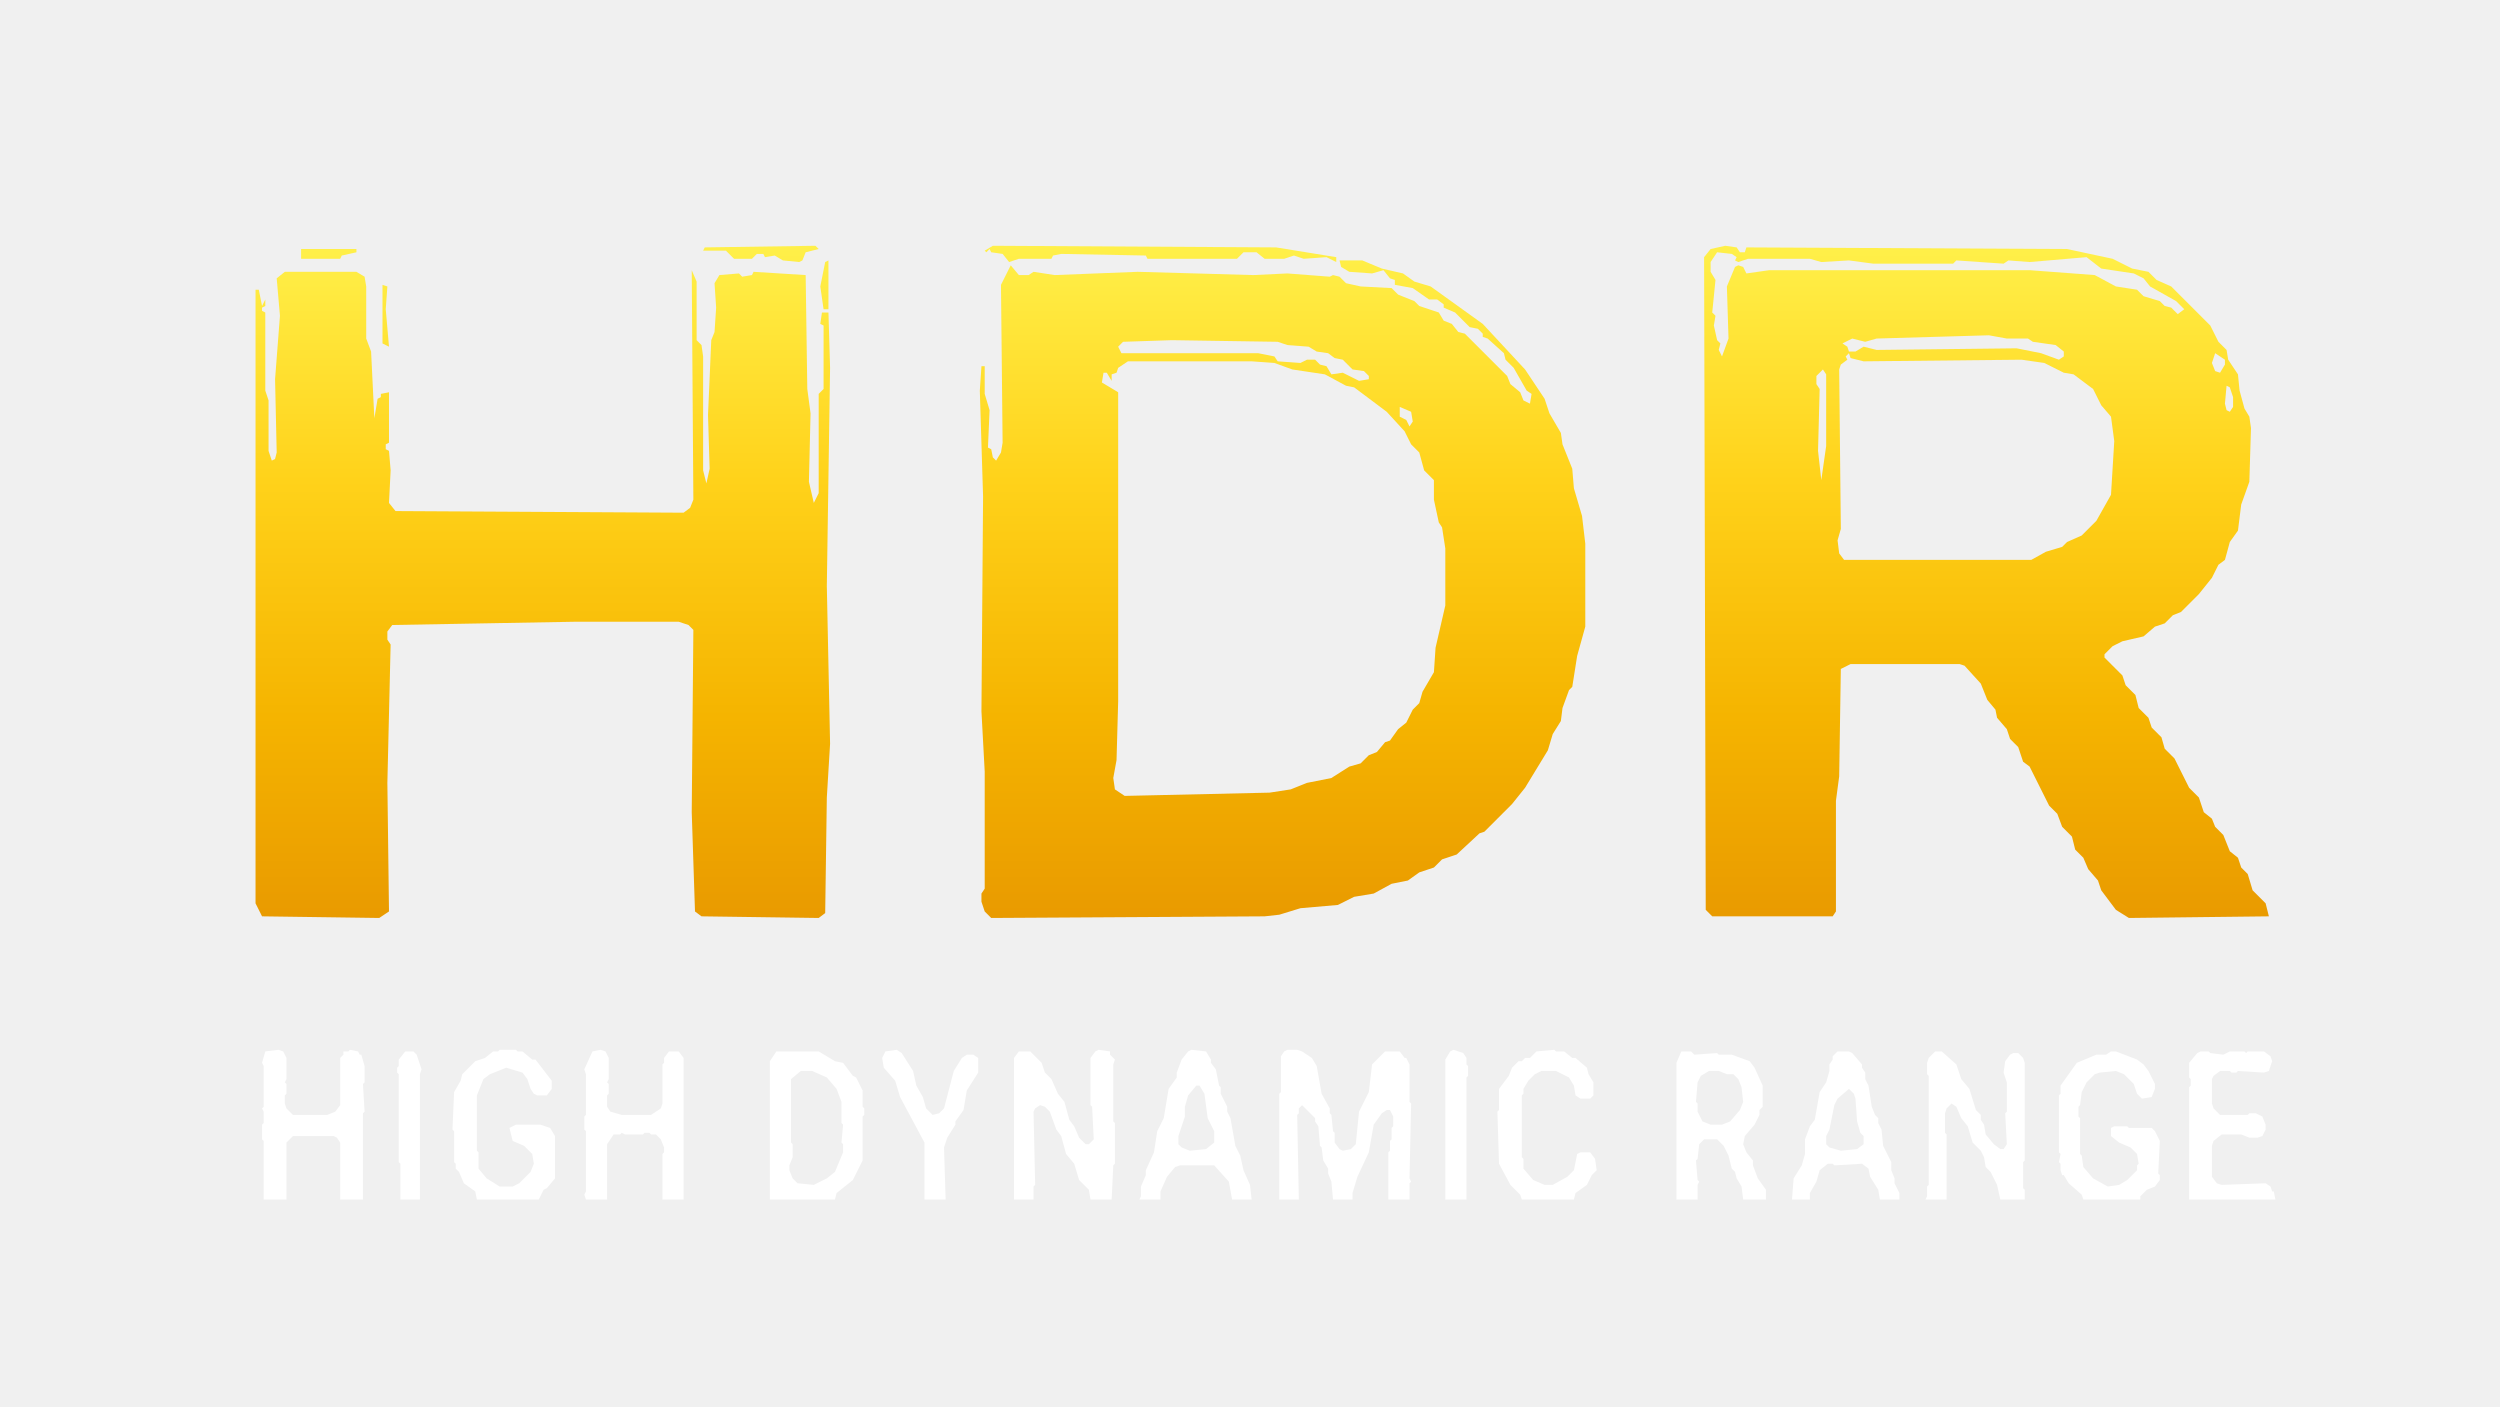
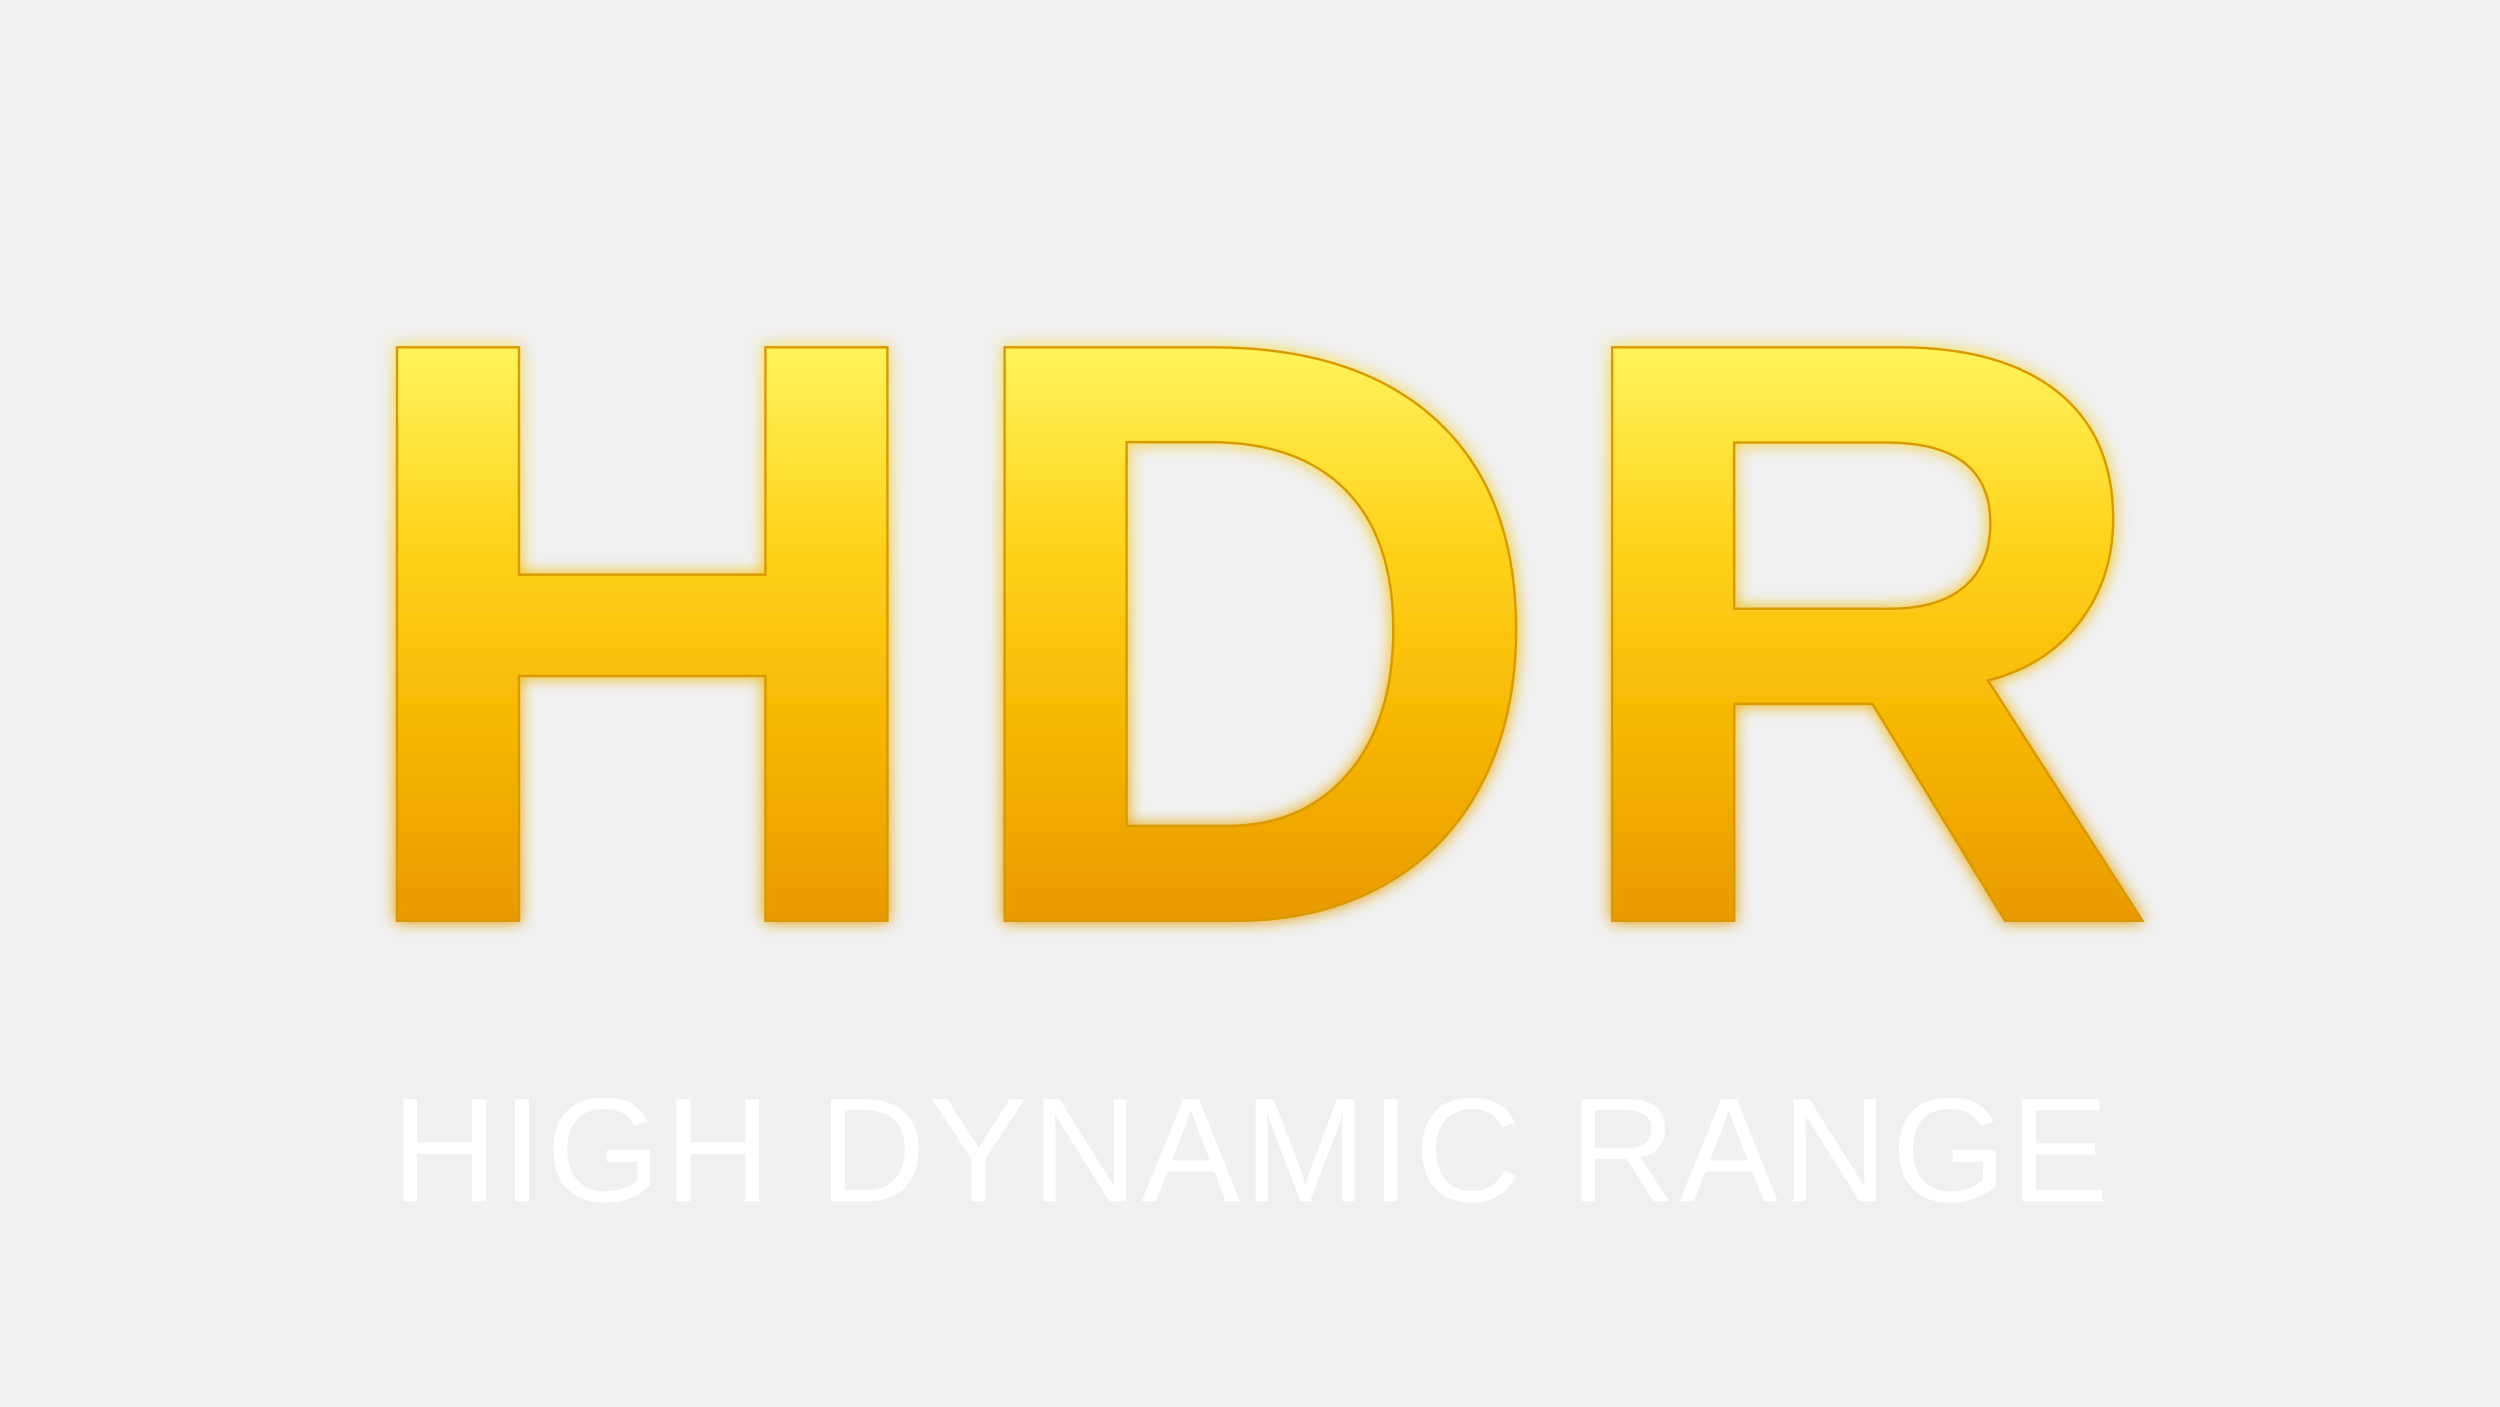
- <svg xmlns="http://www.w3.org/2000/svg" width="1536" height="864" viewBox="0 0 1536 864">
+ <svg xmlns="http://www.w3.org/2000/svg" viewBox="0 0 1536 864" width="1536" height="864">
  <defs>
    <linearGradient id="gold" x1="0" y1="0" x2="0" y2="1">
-       <stop offset="0%" stop-color="#fff04a" />
-       <stop offset="35%" stop-color="#ffd21a" />
-       <stop offset="70%" stop-color="#f5b400" />
-       <stop offset="100%" stop-color="#e99a00" />
+       <stop offset="0" stop-color="#fff35a" />
+       <stop offset=".35" stop-color="#ffd21a" />
+       <stop offset=".7" stop-color="#f5b400" />
+       <stop offset="1" stop-color="#e89a00" />
    </linearGradient>
-     <filter id="goldGlow" x="-20%" y="-20%" width="140%" height="140%">
-       <feGaussianBlur stdDeviation="5" result="blur" />
+     <filter id="glow" x="-20%" y="-20%" width="140%" height="140%">
+       <feGaussianBlur stdDeviation="5" result="b" />
      <feMerge>
-         <feMergeNode in="blur" />
+         <feMergeNode in="b" />
        <feMergeNode in="SourceGraphic" />
      </feMerge>
    </filter>
  </defs>
-   <path d="M 235,175 L 235,211 L 239,213 L 237,190 L 238,176 Z M 495,169 L 463,167 L 462,169 L 456,170 L 454,168 L 442,169 L 439,174 L 440,189 L 439,204 L 437,209 L 435,255 L 436,288 L 434,297 L 432,289 L 432,219 L 431,212 L 428,209 L 428,173 L 425,166 L 426,307 L 424,312 L 420,315 L 243,314 L 239,309 L 240,289 L 239,277 L 237,276 L 237,273 L 239,272 L 239,241 L 234,242 L 234,244 L 232,245 L 230,257 L 228,216 L 225,208 L 225,176 L 224,170 L 219,167 L 175,167 L 170,171 L 172,194 L 169,233 L 170,278 L 169,282 L 167,283 L 165,277 L 165,246 L 163,240 L 163,192 L 161,191 L 161,189 L 163,188 L 163,184 L 161,188 L 159,178 L 157,178 L 157,555 L 161,563 L 233,564 L 239,560 L 238,481 L 240,396 L 238,393 L 238,388 L 241,384 L 353,382 L 417,382 L 423,384 L 426,387 L 425,499 L 427,560 L 431,563 L 503,564 L 507,561 L 508,490 L 510,457 L 508,360 L 510,226 L 509,192 L 505,192 L 504,199 L 506,200 L 506,239 L 503,242 L 503,303 L 500,309 L 497,296 L 498,254 L 496,239 Z M 509,160 L 507,161 L 504,176 L 506,190 L 509,190 Z M 911,199 L 879,176 L 869,173 L 862,168 L 849,165 L 837,160 L 823,160 L 824,164 L 829,167 L 843,168 L 850,166 L 854,171 L 857,172 L 857,175 L 868,177 L 878,184 L 883,184 L 887,187 L 887,189 L 894,192 L 903,201 L 908,202 L 911,205 L 911,207 L 914,208 L 924,217 L 925,221 L 930,226 L 938,240 L 941,242 L 940,248 L 936,246 L 934,241 L 928,236 L 926,231 L 900,205 L 896,204 L 892,199 L 887,197 L 884,192 L 872,188 L 869,185 L 859,181 L 855,177 L 836,176 L 827,174 L 823,170 L 819,169 L 817,170 L 791,168 L 770,169 L 699,167 L 648,169 L 635,167 L 632,169 L 626,169 L 621,163 L 615,175 L 616,272 L 615,278 L 612,283 L 610,281 L 609,276 L 607,275 L 608,252 L 605,242 L 605,225 L 603,225 L 602,240 L 604,305 L 603,437 L 605,474 L 605,546 L 603,549 L 603,554 L 605,560 L 609,564 L 777,563 L 786,562 L 799,558 L 822,556 L 832,551 L 844,549 L 855,543 L 865,541 L 872,536 L 881,533 L 886,528 L 895,525 L 909,512 L 912,511 L 929,494 L 937,484 L 951,461 L 954,451 L 959,443 L 960,435 L 964,424 L 966,422 L 969,403 L 974,385 L 974,334 L 972,317 L 967,300 L 966,288 L 960,273 L 959,266 L 952,254 L 949,245 L 937,227 Z M 860,250 L 867,253 L 868,259 L 866,262 L 864,258 L 860,256 Z M 678,229 L 680,229 L 683,234 L 683,230 L 686,229 L 687,226 L 693,222 L 769,222 L 783,223 L 794,227 L 814,230 L 827,237 L 832,238 L 852,253 L 863,265 L 867,273 L 872,278 L 875,289 L 881,295 L 881,307 L 884,321 L 886,324 L 888,337 L 888,372 L 882,398 L 881,413 L 874,425 L 872,432 L 868,436 L 864,444 L 859,448 L 854,455 L 851,456 L 846,462 L 841,464 L 836,469 L 829,471 L 818,478 L 803,481 L 793,485 L 780,487 L 691,489 L 685,485 L 684,478 L 686,467 L 687,431 L 687,241 L 677,235 Z M 687,213 L 690,210 L 720,209 L 785,210 L 791,212 L 804,213 L 809,216 L 816,217 L 820,220 L 825,221 L 831,227 L 838,228 L 841,231 L 841,233 L 835,234 L 825,229 L 818,230 L 815,225 L 811,224 L 808,221 L 803,221 L 799,223 L 785,222 L 783,219 L 773,217 L 689,217 Z M 185,159 L 209,159 L 210,157 L 219,155 L 219,153 L 185,153 Z M 1051,153 L 1047,158 L 1048,559 L 1052,563 L 1126,563 L 1128,560 L 1128,492 L 1130,477 L 1131,411 L 1137,408 L 1204,408 L 1207,409 L 1217,420 L 1221,430 L 1226,436 L 1227,441 L 1233,448 L 1235,454 L 1240,459 L 1243,468 L 1247,471 L 1259,495 L 1264,500 L 1267,508 L 1273,514 L 1275,522 L 1280,527 L 1283,534 L 1289,541 L 1291,547 L 1300,559 L 1308,564 L 1394,563 L 1392,555 L 1384,547 L 1381,537 L 1377,533 L 1375,527 L 1370,523 L 1366,513 L 1361,508 L 1359,503 L 1354,499 L 1351,490 L 1345,484 L 1336,466 L 1330,460 L 1328,453 L 1322,447 L 1320,441 L 1314,435 L 1312,427 L 1306,421 L 1304,415 L 1293,404 L 1293,402 L 1298,397 L 1304,394 L 1317,391 L 1324,385 L 1330,383 L 1335,378 L 1340,376 L 1351,365 L 1359,355 L 1363,347 L 1367,344 L 1370,333 L 1375,326 L 1377,310 L 1382,296 L 1383,263 L 1382,256 L 1379,251 L 1376,240 L 1375,230 L 1369,221 L 1368,215 L 1363,210 L 1358,200 L 1334,176 L 1325,172 L 1320,167 L 1310,165 L 1298,159 L 1270,153 L 1073,152 L 1072,155 L 1069,155 L 1067,152 L 1060,151 Z M 1368,237 L 1370,238 L 1372,244 L 1372,250 L 1370,253 L 1368,252 L 1367,248 Z M 1120,227 L 1122,230 L 1122,274 L 1119,295 L 1117,277 L 1118,239 L 1116,236 L 1116,231 Z M 1361,217 L 1367,221 L 1367,224 L 1364,229 L 1361,228 L 1359,223 Z M 1134,219 L 1136,217 L 1137,220 L 1145,222 L 1242,221 L 1256,223 L 1268,229 L 1274,230 L 1286,239 L 1291,249 L 1297,256 L 1299,271 L 1297,304 L 1288,320 L 1279,329 L 1270,333 L 1267,336 L 1257,339 L 1248,344 L 1133,344 L 1130,340 L 1129,332 L 1131,325 L 1130,227 L 1131,224 L 1135,221 Z M 1268,219 L 1265,221 L 1254,217 L 1239,214 L 1153,215 L 1145,213 L 1140,216 L 1136,216 L 1135,213 L 1132,211 L 1138,208 L 1146,210 L 1153,208 L 1222,206 L 1233,208 L 1246,208 L 1249,210 L 1263,212 L 1268,216 Z M 1051,161 L 1055,155 L 1064,156 L 1067,158 L 1066,160 L 1068,161 L 1074,159 L 1112,159 L 1119,161 L 1136,160 L 1151,162 L 1200,162 L 1202,160 L 1231,162 L 1234,160 L 1247,161 L 1282,158 L 1291,165 L 1311,168 L 1317,171 L 1321,176 L 1337,185 L 1342,190 L 1338,193 L 1334,189 L 1330,188 L 1327,185 L 1317,182 L 1313,178 L 1300,176 L 1287,169 L 1247,166 L 1087,166 L 1073,168 L 1071,164 L 1068,163 L 1066,164 L 1061,176 L 1062,208 L 1058,219 L 1056,215 L 1057,211 L 1055,209 L 1053,200 L 1054,194 L 1052,192 L 1054,172 L 1051,167 Z M 605,154 L 606,155 L 608,153 L 609,155 L 616,156 L 620,161 L 626,159 L 646,159 L 647,157 L 652,156 L 704,157 L 705,159 L 760,159 L 764,155 L 772,155 L 777,159 L 789,159 L 795,157 L 801,159 L 815,158 L 821,161 L 821,158 L 784,152 L 610,151 Z M 503,153 L 501,151 L 433,152 L 432,154 L 446,154 L 451,159 L 462,159 L 465,156 L 469,156 L 470,158 L 476,157 L 481,160 L 491,161 L 493,160 L 495,155 Z" fill="url(#gold)" fill-rule="evenodd" />
-   <path d="M 1350,647 L 1345,653 L 1345,662 L 1346,663 L 1346,667 L 1345,668 L 1345,737 L 1398,737 L 1397,732 L 1396,732 L 1395,729 L 1392,727 L 1365,728 L 1362,727 L 1359,723 L 1359,704 L 1360,701 L 1365,697 L 1377,697 L 1382,699 L 1387,699 L 1390,698 L 1392,694 L 1392,691 L 1390,686 L 1386,684 L 1382,684 L 1381,685 L 1364,685 L 1360,681 L 1359,678 L 1359,663 L 1360,661 L 1364,658 L 1370,658 L 1371,659 L 1374,659 L 1375,658 L 1391,659 L 1394,658 L 1396,652 L 1395,649 L 1391,646 L 1381,646 L 1380,647 L 1379,646 L 1370,646 L 1366,648 L 1358,647 L 1357,646 L 1352,646 Z M 1288,648 L 1276,653 L 1266,667 L 1266,672 L 1265,673 L 1265,708 L 1266,709 L 1265,714 L 1266,715 L 1266,719 L 1267,722 L 1268,722 L 1271,727 L 1279,734 L 1280,737 L 1315,737 L 1315,735 L 1319,731 L 1324,729 L 1327,725 L 1327,722 L 1326,721 L 1327,701 L 1324,695 L 1322,693 L 1308,693 L 1307,692 L 1299,692 L 1297,693 L 1297,698 L 1302,702 L 1309,705 L 1313,709 L 1314,715 L 1313,716 L 1313,719 L 1307,725 L 1302,728 L 1295,729 L 1286,724 L 1280,717 L 1279,710 L 1278,709 L 1278,687 L 1277,686 L 1277,680 L 1278,679 L 1279,671 L 1282,665 L 1287,660 L 1290,659 L 1300,658 L 1305,660 L 1311,666 L 1313,672 L 1316,675 L 1322,674 L 1324,669 L 1324,666 L 1320,658 L 1317,654 L 1313,651 L 1300,646 L 1297,646 L 1294,648 Z M 1189,646 L 1185,650 L 1184,653 L 1184,660 L 1185,661 L 1185,728 L 1184,729 L 1184,735 L 1183,737 L 1196,737 L 1196,697 L 1195,696 L 1195,684 L 1196,681 L 1199,678 L 1202,680 L 1205,687 L 1209,692 L 1212,702 L 1217,707 L 1219,711 L 1220,717 L 1223,720 L 1227,728 L 1229,737 L 1244,737 L 1244,731 L 1243,730 L 1243,714 L 1244,713 L 1244,653 L 1243,650 L 1240,647 L 1237,647 L 1235,648 L 1232,652 L 1231,659 L 1233,665 L 1233,683 L 1232,684 L 1233,703 L 1231,706 L 1229,706 L 1225,703 L 1220,697 L 1219,691 L 1217,688 L 1217,685 L 1214,682 L 1210,669 L 1205,663 L 1202,654 L 1193,646 Z M 1129,646 L 1126,649 L 1126,651 L 1124,654 L 1124,658 L 1122,665 L 1118,671 L 1115,688 L 1112,692 L 1109,700 L 1109,709 L 1107,716 L 1102,724 L 1101,737 L 1112,737 L 1112,733 L 1116,726 L 1118,719 L 1123,715 L 1126,715 L 1127,716 L 1144,715 L 1148,718 L 1149,723 L 1154,731 L 1155,737 L 1167,737 L 1167,733 L 1164,727 L 1164,724 L 1162,719 L 1162,714 L 1157,704 L 1156,694 L 1154,690 L 1154,687 L 1152,685 L 1150,680 L 1148,667 L 1146,663 L 1146,659 L 1144,656 L 1144,654 L 1138,647 L 1136,646 Z M 1136,669 L 1139,672 L 1140,675 L 1141,689 L 1143,696 L 1145,698 L 1145,703 L 1141,706 L 1131,707 L 1124,705 L 1122,703 L 1122,698 L 1124,694 L 1127,679 L 1129,675 Z M 1033,646 L 1030,653 L 1030,737 L 1043,737 L 1043,728 L 1044,726 L 1043,725 L 1042,713 L 1043,712 L 1044,703 L 1047,700 L 1055,700 L 1059,704 L 1062,710 L 1064,718 L 1066,720 L 1067,724 L 1070,729 L 1071,737 L 1085,737 L 1085,731 L 1080,724 L 1077,716 L 1077,713 L 1073,708 L 1071,703 L 1072,698 L 1078,691 L 1081,685 L 1081,682 L 1083,680 L 1083,667 L 1078,656 L 1075,652 L 1064,648 L 1056,648 L 1055,647 L 1041,648 L 1039,646 Z M 1050,658 L 1056,658 L 1061,660 L 1065,660 L 1068,663 L 1070,668 L 1071,677 L 1069,682 L 1063,689 L 1058,691 L 1051,691 L 1046,689 L 1043,683 L 1043,678 L 1042,677 L 1043,665 L 1045,661 Z M 477,646 L 473,652 L 473,737 L 513,737 L 514,733 L 524,725 L 530,713 L 530,686 L 531,685 L 531,681 L 530,680 L 530,670 L 526,662 L 524,661 L 518,653 L 513,652 L 503,646 Z M 492,658 L 499,658 L 508,662 L 514,669 L 517,677 L 517,690 L 518,691 L 517,702 L 518,703 L 518,708 L 513,720 L 508,724 L 500,728 L 490,727 L 487,724 L 485,719 L 485,716 L 487,711 L 487,703 L 486,702 L 486,663 Z M 364,646 L 359,657 L 360,660 L 360,685 L 359,686 L 359,694 L 360,695 L 360,732 L 359,734 L 360,737 L 373,737 L 373,703 L 377,697 L 381,697 L 382,696 L 384,697 L 395,697 L 396,696 L 399,696 L 400,697 L 403,697 L 406,700 L 408,705 L 408,708 L 407,709 L 407,737 L 420,737 L 420,650 L 417,646 L 411,646 L 408,650 L 408,653 L 407,654 L 407,678 L 406,681 L 400,685 L 382,685 L 375,683 L 373,680 L 373,673 L 374,672 L 374,666 L 373,665 L 374,663 L 374,650 L 372,646 L 369,645 Z M 249,646 L 245,651 L 245,655 L 244,656 L 244,659 L 245,660 L 245,714 L 246,715 L 246,737 L 258,737 L 258,660 L 259,657 L 256,648 L 254,646 Z M 944,646 L 940,650 L 937,650 L 935,652 L 933,652 L 929,656 L 927,661 L 921,669 L 921,682 L 920,683 L 921,715 L 928,728 L 934,734 L 935,737 L 967,737 L 968,733 L 975,728 L 978,722 L 981,719 L 980,712 L 977,708 L 971,708 L 969,709 L 967,719 L 963,723 L 954,728 L 949,728 L 942,725 L 936,718 L 936,712 L 935,711 L 935,673 L 936,672 L 936,669 L 939,664 L 943,660 L 947,658 L 956,658 L 964,662 L 967,667 L 968,673 L 971,675 L 977,675 L 979,673 L 979,665 L 976,660 L 975,656 L 968,650 L 966,650 L 961,646 L 956,646 L 955,645 Z M 893,645 L 891,646 L 888,651 L 888,737 L 901,737 L 901,662 L 902,661 L 902,655 L 901,654 L 901,650 L 899,647 Z M 789,646 L 787,649 L 787,671 L 786,672 L 786,737 L 798,737 L 797,685 L 798,684 L 798,681 L 800,679 L 808,687 L 808,689 L 810,692 L 811,704 L 812,705 L 813,713 L 816,718 L 816,721 L 818,726 L 819,737 L 831,737 L 831,733 L 834,723 L 841,708 L 844,691 L 849,684 L 852,682 L 854,682 L 856,686 L 856,692 L 855,693 L 855,700 L 854,701 L 854,707 L 853,708 L 853,737 L 866,737 L 866,727 L 867,726 L 866,724 L 867,678 L 866,677 L 866,654 L 864,650 L 863,650 L 860,646 L 851,646 L 843,654 L 841,671 L 835,683 L 833,703 L 830,706 L 825,707 L 823,706 L 820,702 L 820,696 L 819,695 L 818,685 L 817,684 L 817,681 L 812,672 L 809,655 L 806,650 L 800,646 L 797,645 L 791,645 Z M 732,645 L 730,646 L 726,651 L 723,659 L 723,662 L 718,669 L 715,687 L 711,695 L 709,708 L 704,719 L 704,722 L 701,729 L 701,735 L 700,737 L 713,737 L 713,732 L 717,723 L 722,717 L 725,716 L 746,716 L 755,726 L 757,737 L 769,737 L 768,728 L 764,719 L 762,710 L 759,704 L 756,687 L 754,683 L 754,680 L 750,672 L 750,668 L 749,667 L 747,657 L 744,653 L 744,651 L 741,646 Z M 737,667 L 740,672 L 742,687 L 746,695 L 746,702 L 741,706 L 731,707 L 726,705 L 724,703 L 724,698 L 728,686 L 728,680 L 730,673 L 735,667 Z M 682,646 L 675,645 L 673,646 L 670,650 L 670,679 L 671,680 L 672,700 L 669,703 L 667,703 L 663,699 L 660,692 L 657,688 L 654,677 L 650,672 L 646,663 L 642,659 L 640,653 L 633,646 L 626,646 L 623,650 L 623,737 L 635,737 L 635,729 L 636,728 L 635,683 L 636,681 L 639,679 L 642,680 L 645,683 L 649,694 L 652,698 L 655,709 L 660,715 L 663,725 L 669,731 L 670,737 L 683,737 L 684,716 L 685,715 L 685,690 L 684,689 L 684,654 L 685,651 L 682,648 Z M 544,646 L 542,650 L 543,656 L 550,664 L 553,674 L 568,702 L 568,737 L 581,737 L 580,705 L 582,699 L 587,691 L 587,689 L 592,682 L 594,670 L 601,659 L 601,650 L 598,648 L 594,648 L 591,650 L 586,658 L 580,681 L 577,684 L 573,685 L 569,681 L 567,674 L 563,667 L 561,658 L 554,647 L 551,645 Z M 303,646 L 298,650 L 292,652 L 284,660 L 283,664 L 279,671 L 278,694 L 279,695 L 279,714 L 280,715 L 280,718 L 282,720 L 285,727 L 292,732 L 293,737 L 331,737 L 334,731 L 336,730 L 341,724 L 341,698 L 338,693 L 332,691 L 317,691 L 313,693 L 315,701 L 322,704 L 327,709 L 328,715 L 326,720 L 319,727 L 315,729 L 307,729 L 299,724 L 294,718 L 294,708 L 293,707 L 293,673 L 297,663 L 301,660 L 311,656 L 321,659 L 324,663 L 326,669 L 328,672 L 330,673 L 336,673 L 339,669 L 339,664 L 329,651 L 327,651 L 321,646 L 318,646 L 317,645 L 307,645 L 306,646 Z M 163,646 L 161,653 L 162,655 L 162,680 L 161,681 L 162,683 L 162,690 L 161,691 L 161,700 L 162,701 L 162,737 L 176,737 L 176,702 L 180,698 L 205,698 L 207,699 L 209,702 L 209,737 L 223,737 L 223,684 L 224,683 L 223,666 L 224,665 L 224,655 L 222,648 L 221,648 L 220,646 L 215,645 L 214,646 L 211,646 L 211,648 L 209,650 L 209,679 L 206,683 L 201,685 L 180,685 L 176,681 L 175,678 L 175,673 L 176,672 L 176,666 L 175,665 L 176,663 L 176,650 L 174,646 L 171,645 Z" fill="#ffffff" fill-rule="evenodd" />
+   <text x="768" y="565" text-anchor="middle" font-family="Arial, Helvetica, sans-serif" font-size="510" font-weight="700" letter-spacing="5" fill="url(#gold)" stroke="#d99a00" stroke-width="3" paint-order="stroke" filter="url(#glow)">HDR</text>
+   <text x="768" y="738" text-anchor="middle" font-family="Arial, Helvetica, sans-serif" font-size="91" font-weight="400" letter-spacing="2" fill="#ffffff">HIGH DYNAMIC RANGE</text>
</svg>
